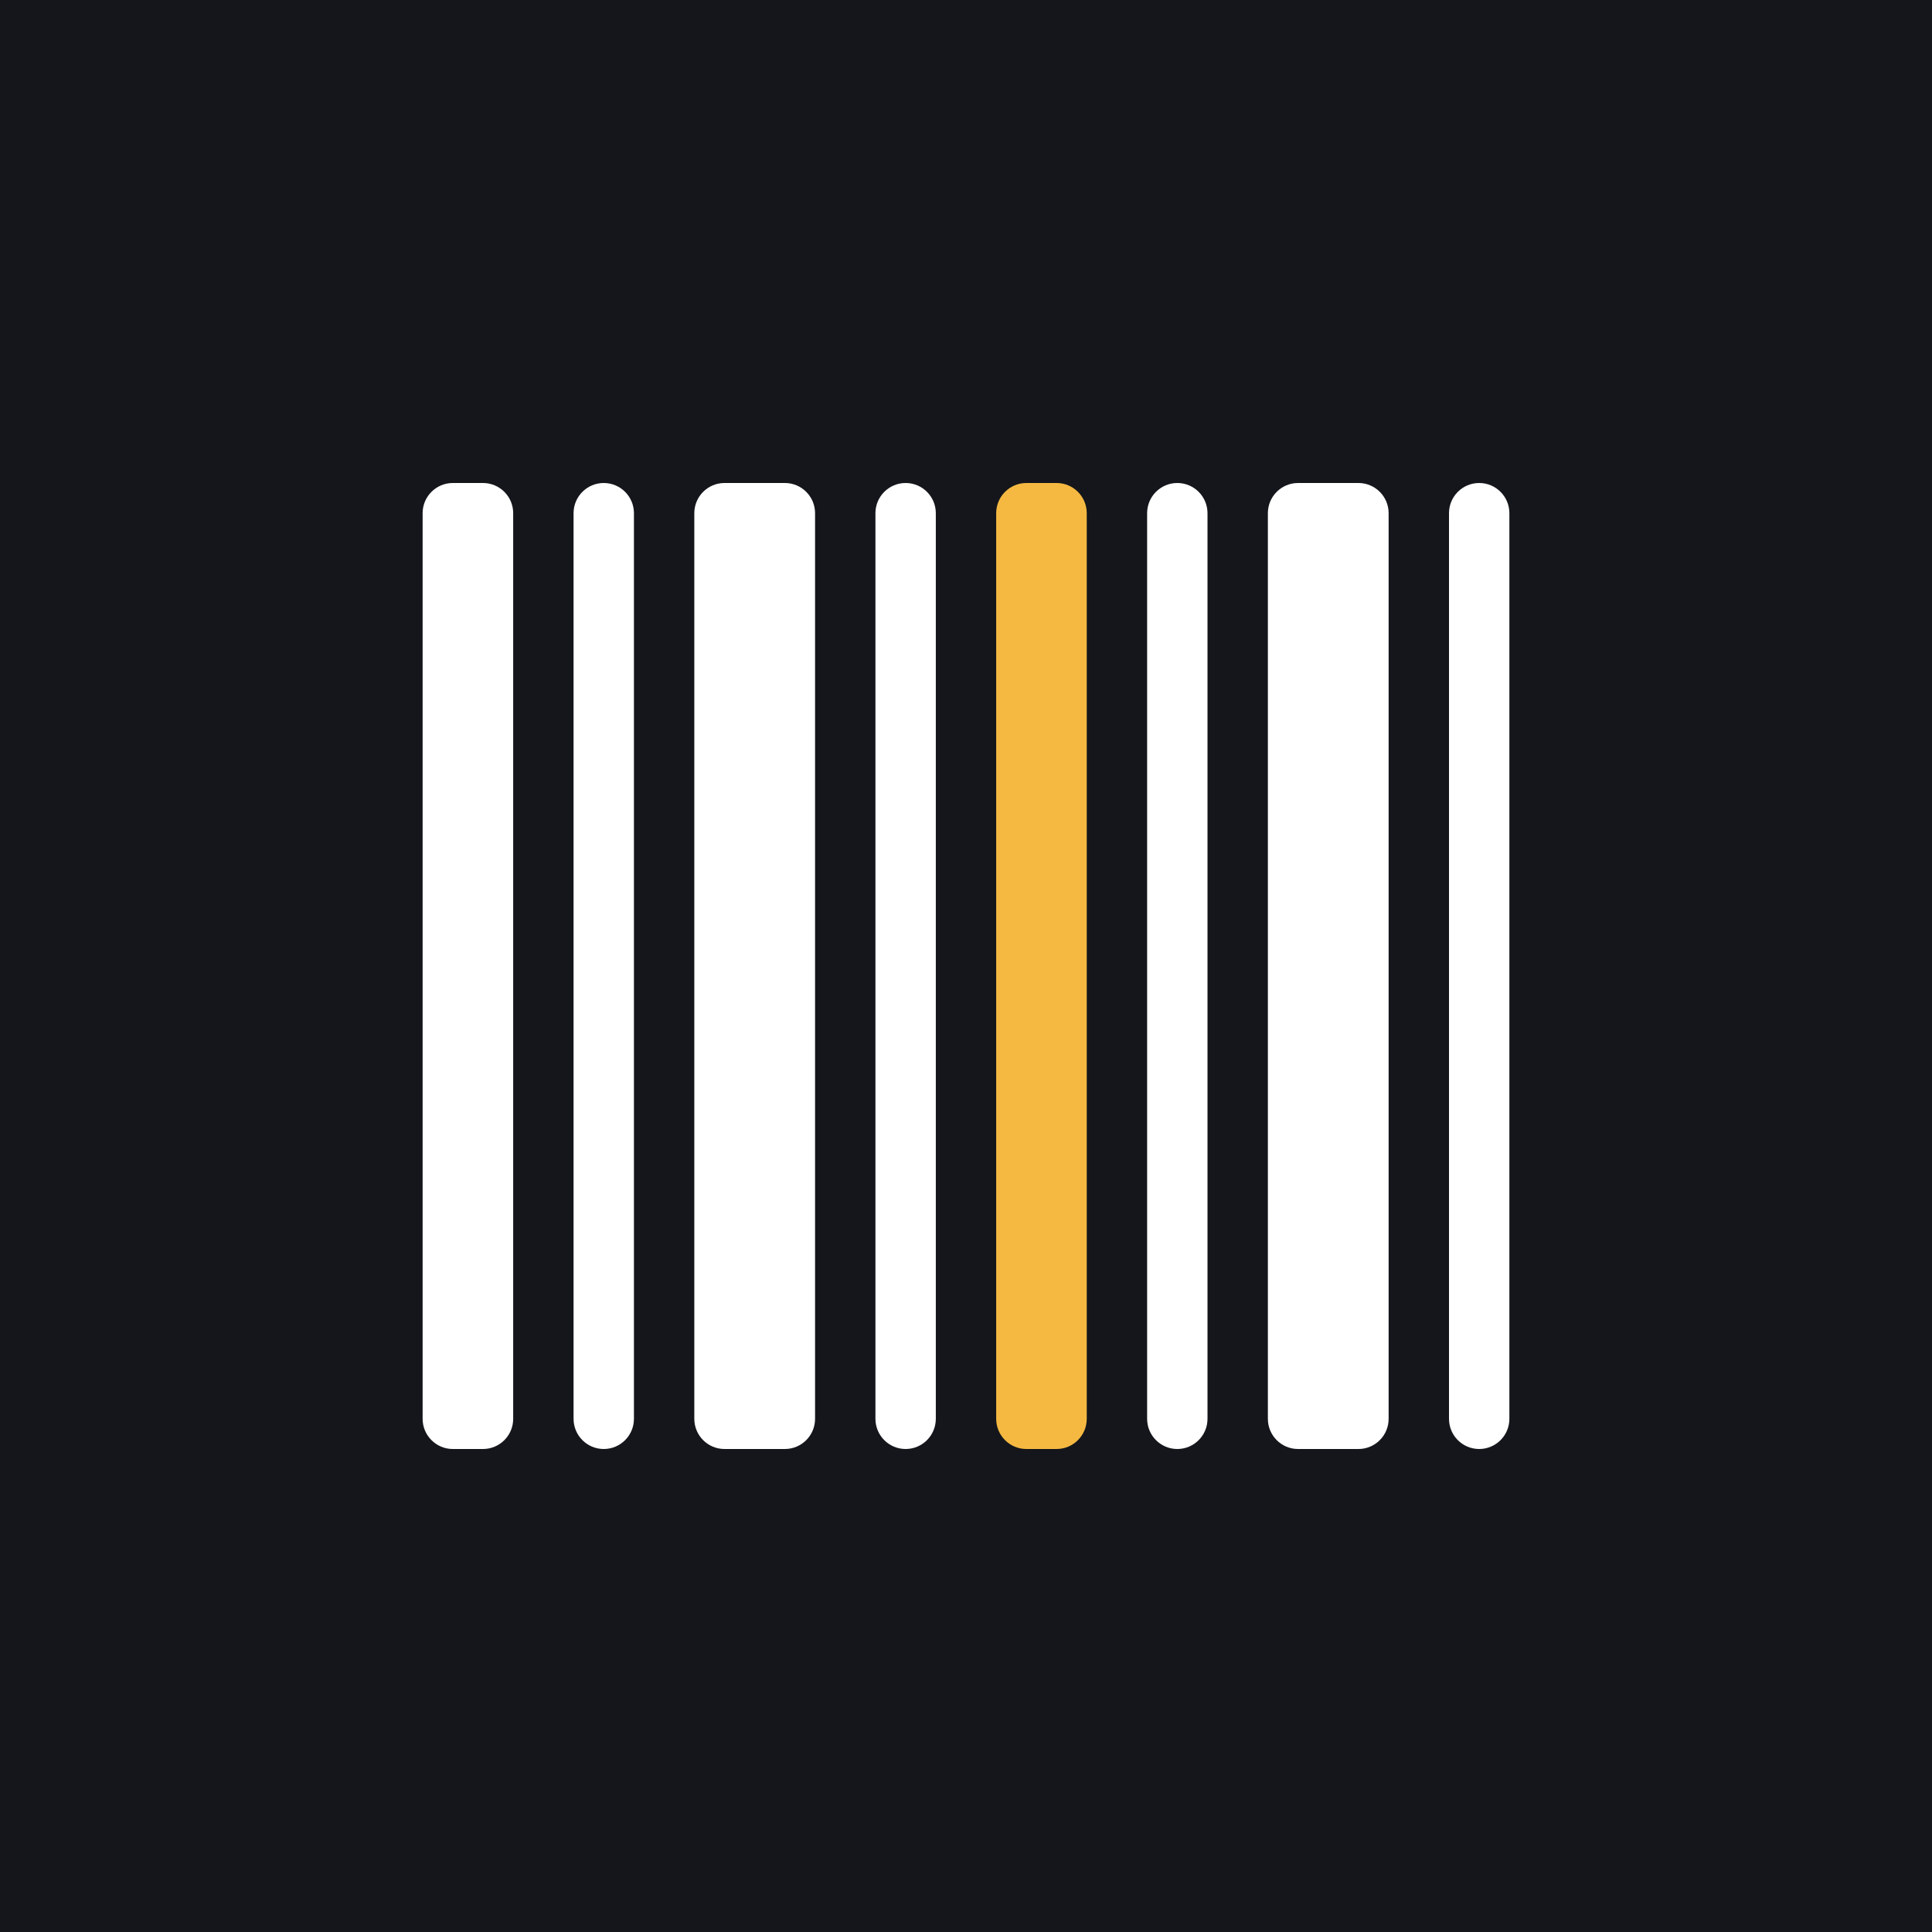
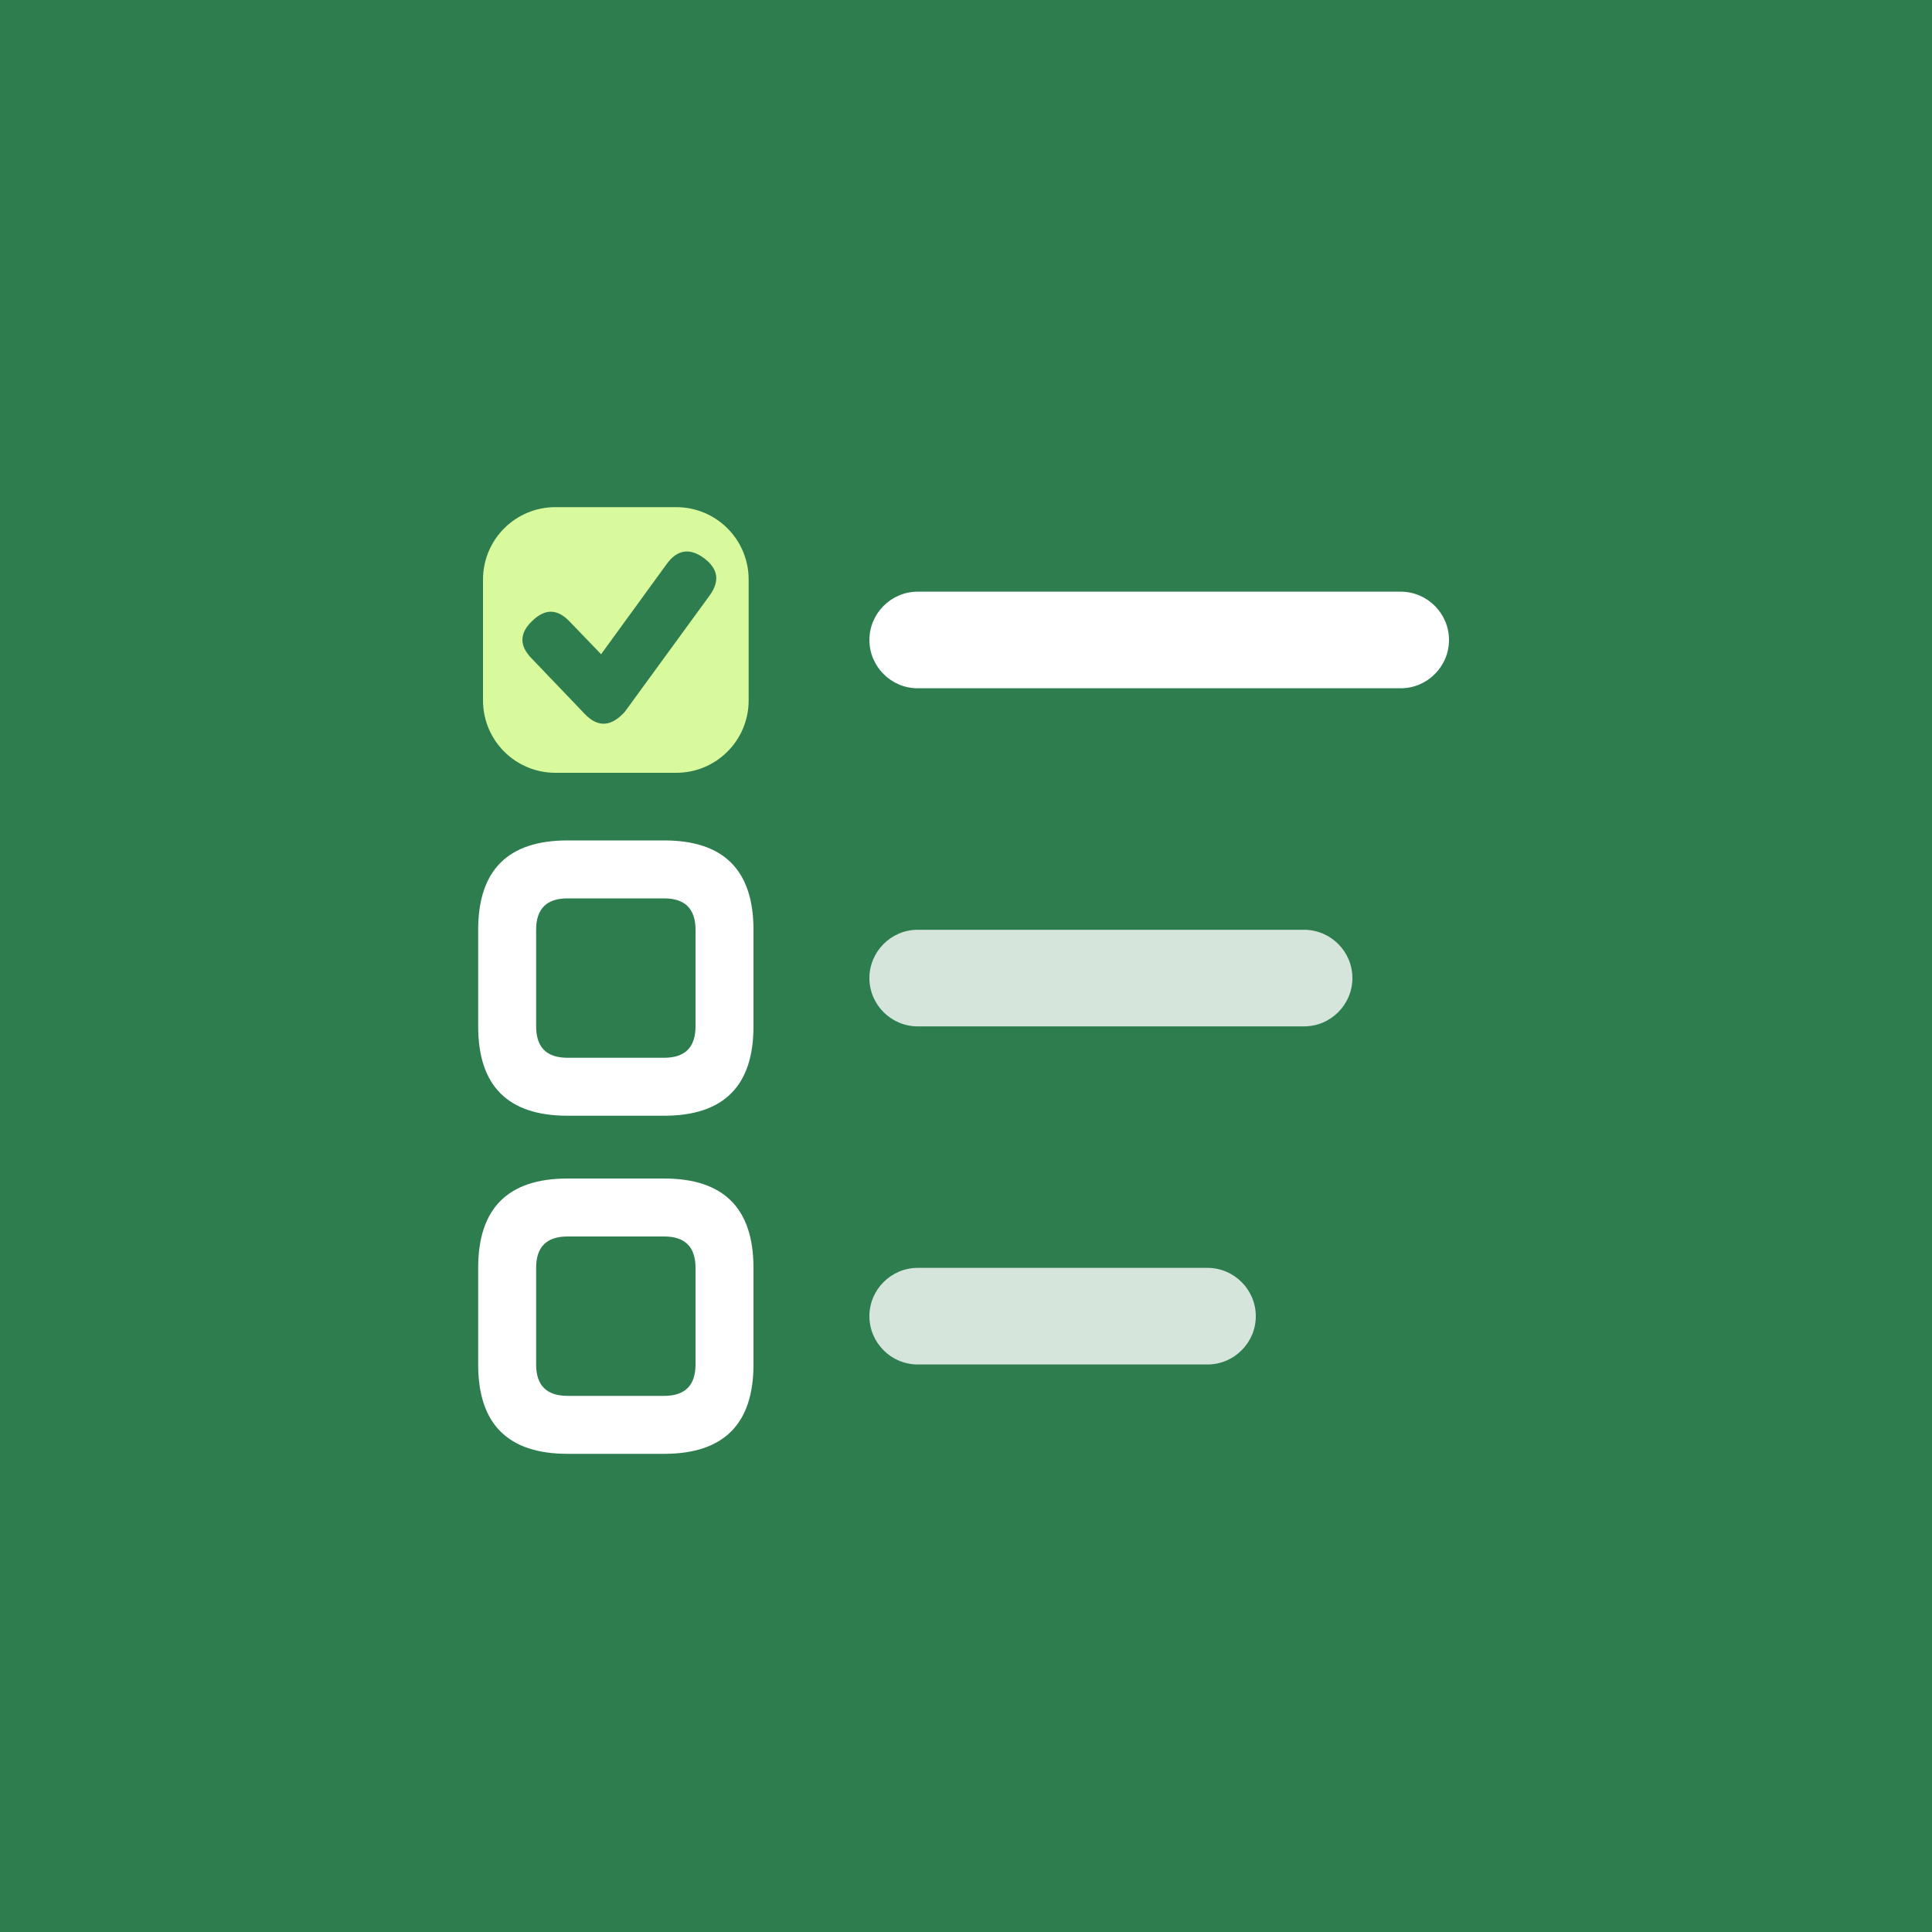
<svg xmlns="http://www.w3.org/2000/svg" width="512" height="512" viewBox="0 0 64 64">
-   <rect width="64" height="64" rx="0" fill="#14161b" />
-   <rect x="14" y="16" width="3" height="32" rx="1" fill="#fff" />
-   <rect x="19" y="16" width="2" height="32" rx="1" fill="#fff" />
-   <rect x="23" y="16" width="4" height="32" rx="1" fill="#fff" />
-   <rect x="29" y="16" width="2" height="32" rx="1" fill="#fff" />
-   <rect x="33" y="16" width="3" height="32" rx="1" fill="#f5b942" />
-   <rect x="38" y="16" width="2" height="32" rx="1" fill="#fff" />
-   <rect x="42" y="16" width="4" height="32" rx="1" fill="#fff" />
-   <rect x="48" y="16" width="2" height="32" rx="1" fill="#fff" />
+   <rect width="64" height="64" fill="#2e7d4f" />
+   <g transform="translate(6.4 6.4) scale(0.8)">
+     <path fill="#d9f99d" d="M15 13H20C21.66 13 23 14.34 23 16V21C23 22.66 21.66 24 20 24H15C13.34 24 12 22.66 12 21V16C12 14.34 13.34 13 15 13ZM15.59 17.74Q15.21 17.34 14.83 17.33Q14.44 17.32 14.04 17.71Q13.24 18.47 14.01 19.26L16.21 21.56Q16.97 22.36 17.76 21.59Q17.83 21.53 17.89 21.45L21.39 16.65Q21.71 16.2 21.65 15.82Q21.59 15.44 21.15 15.11Q20.26 14.46 19.61 15.35L16.89 19.09Z" />
+     <path fill="#ffffff" d="M30 16.5H50C51.1 16.5 52 17.4 52 18.5C52 19.6 51.1 20.5 50 20.5H30C28.9 20.5 28 19.6 28 18.5C28 17.4 28.9 16.5 30 16.5Z" />
+     <path fill="#ffffff" d="M15.5 26.8H19.5Q23.2 26.8 23.2 30.5V34.5Q23.2 38.2 19.5 38.2H15.5Q11.8 38.2 11.8 34.5L11.8 30.5Q11.8 26.8 15.5 26.8ZM15.5 29.2Q14.2 29.2 14.2 30.5L14.2 34.5Q14.2 35.8 15.5 35.8H19.5Q20.8 35.8 20.8 34.5V30.5Q20.8 29.2 19.5 29.2Z" />
+     <path fill="#ffffff" d="M30 30.5H46C47.1 30.5 48 31.4 48 32.5C48 33.6 47.1 34.5 46 34.5H30C28.9 34.5 28 33.6 28 32.5C28 31.4 28.9 30.5 30 30.5Z" opacity="0.8" />
+     <path fill="#ffffff" d="M15.5 40.8H19.5Q23.2 40.8 23.2 44.5V48.5Q23.2 52.2 19.5 52.2H15.5Q11.8 52.2 11.8 48.5L11.8 44.5Q11.8 40.8 15.5 40.8ZM15.5 43.2Q14.2 43.2 14.2 44.5L14.2 48.5Q14.2 49.8 15.5 49.8H19.5Q20.8 49.8 20.8 48.5V44.5Q20.8 43.2 19.5 43.2Z" />
+     <path fill="#ffffff" d="M30 44.5H42C43.1 44.5 44 45.4 44 46.5C44 47.6 43.1 48.5 42 48.5H30C28.9 48.5 28 47.6 28 46.5C28 45.4 28.9 44.5 30 44.5Z" opacity="0.8" />
+   </g>
</svg>
